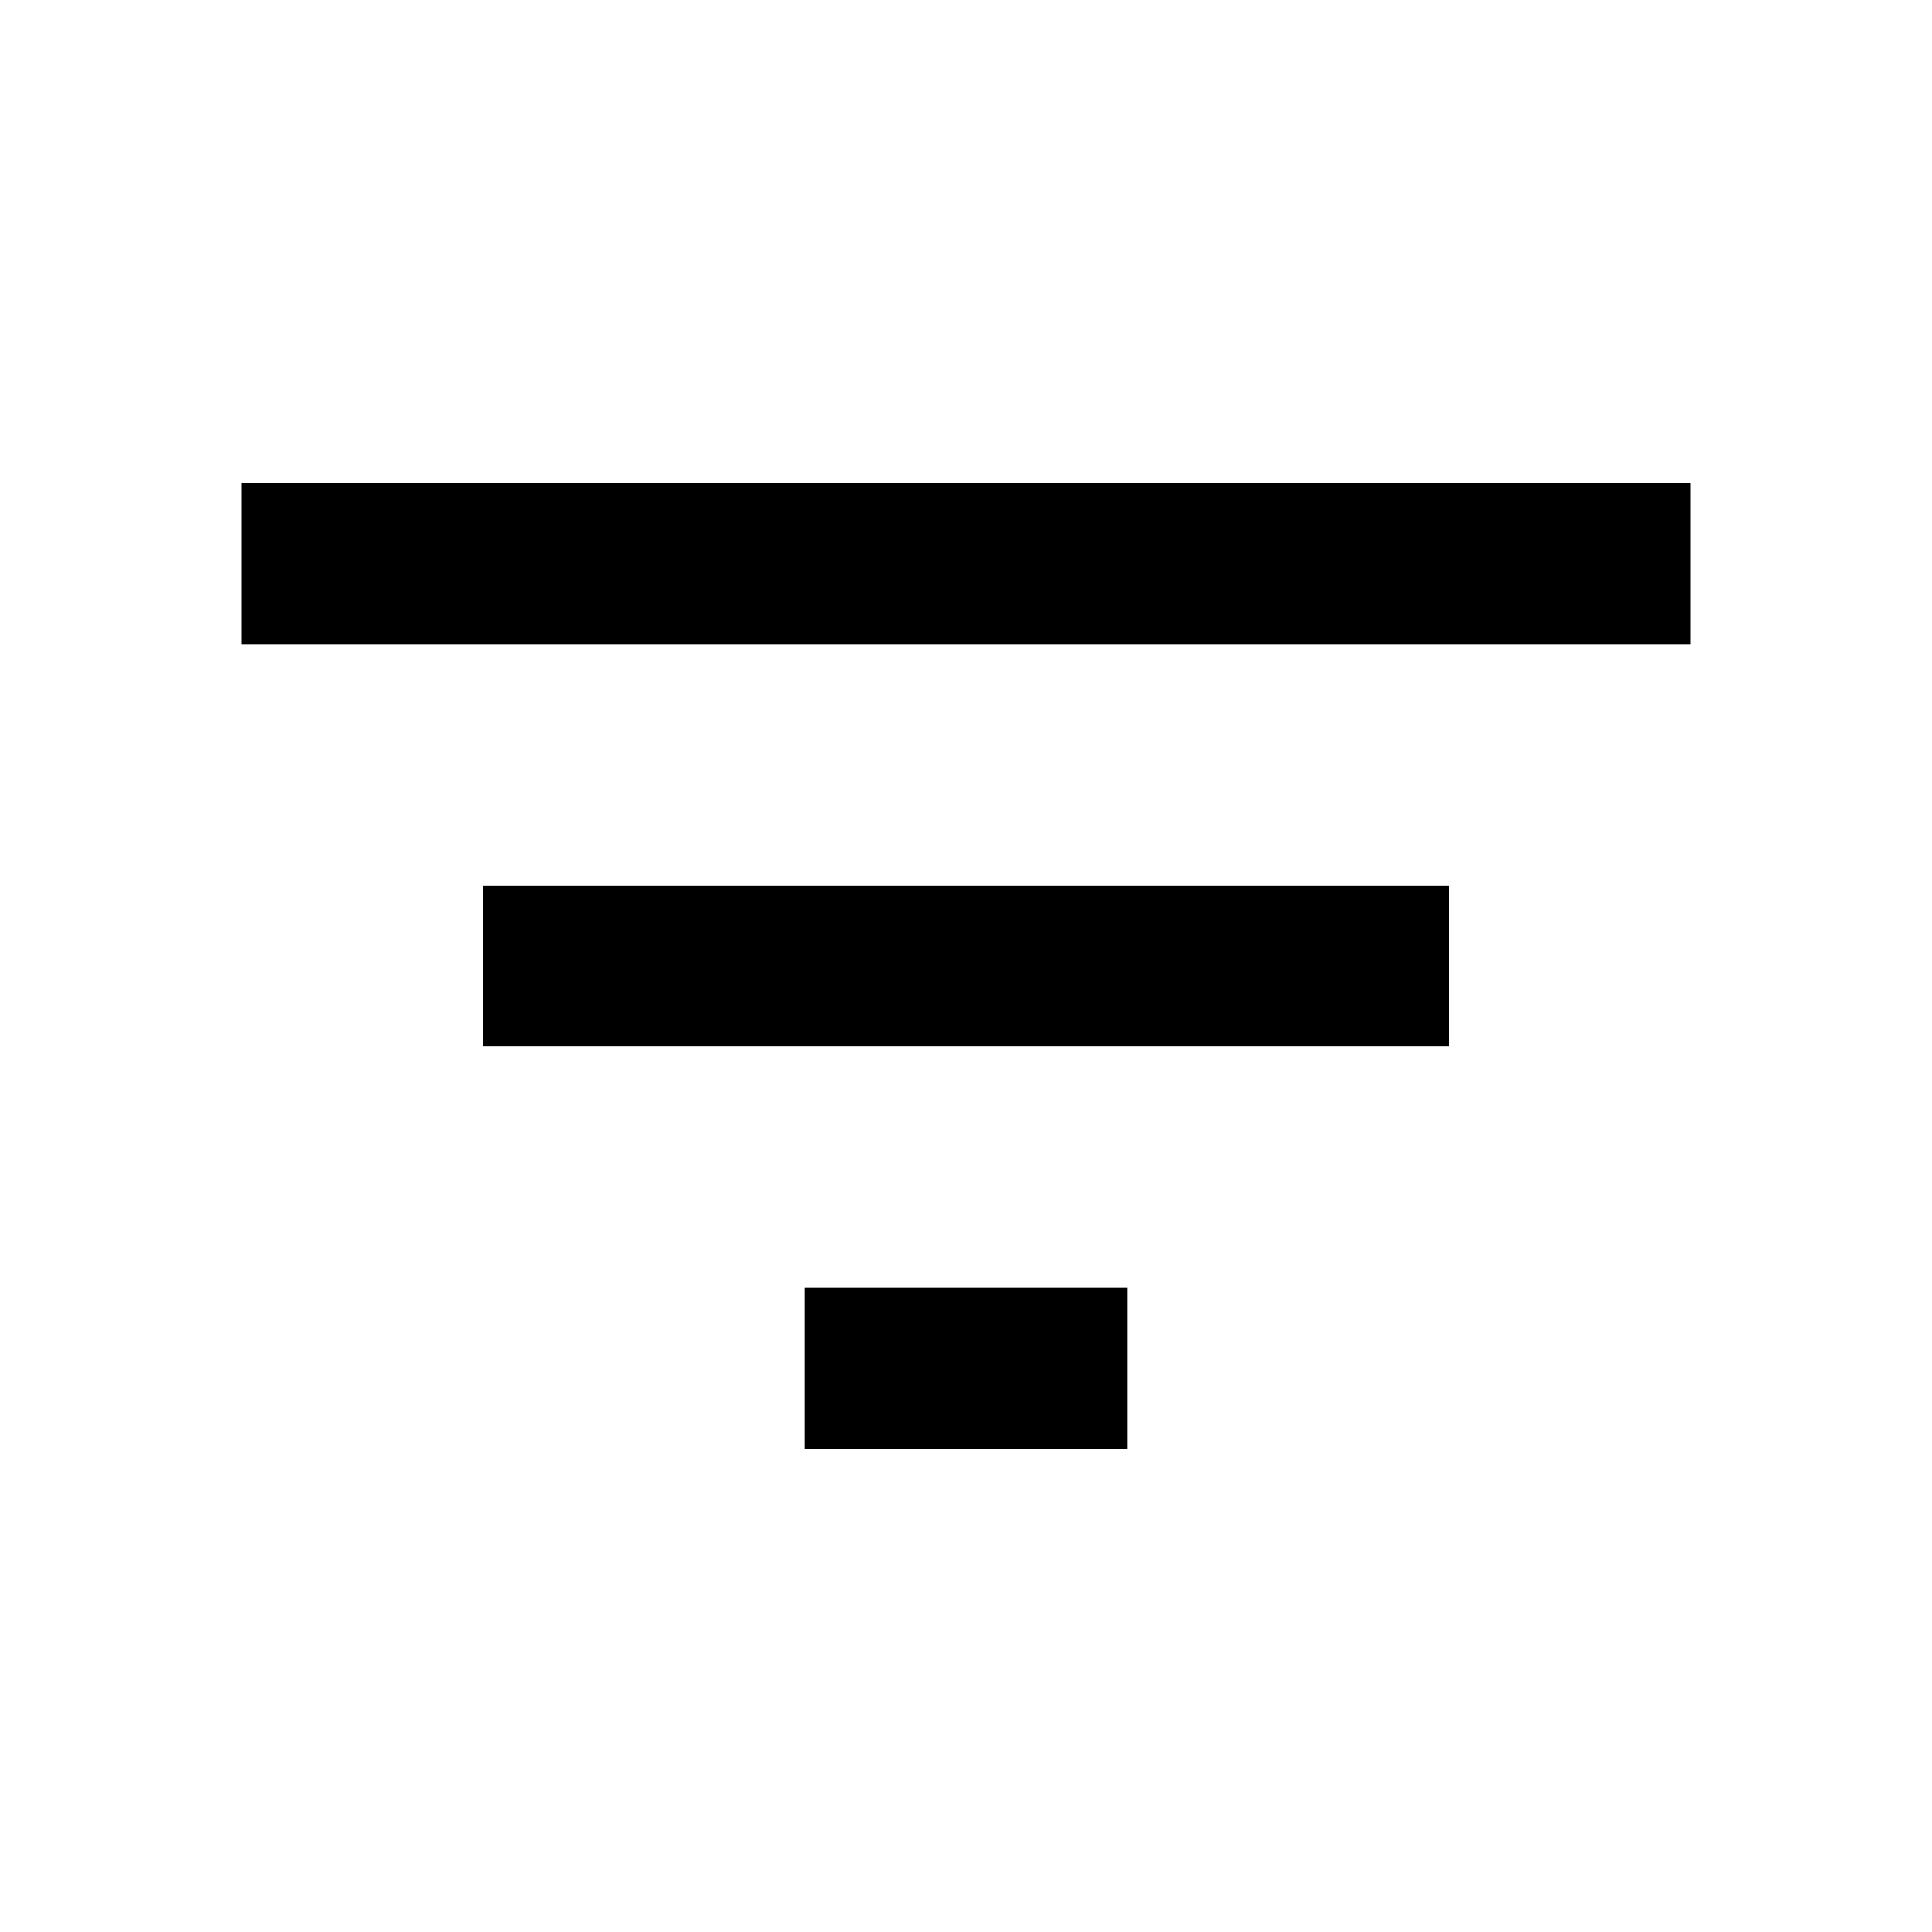
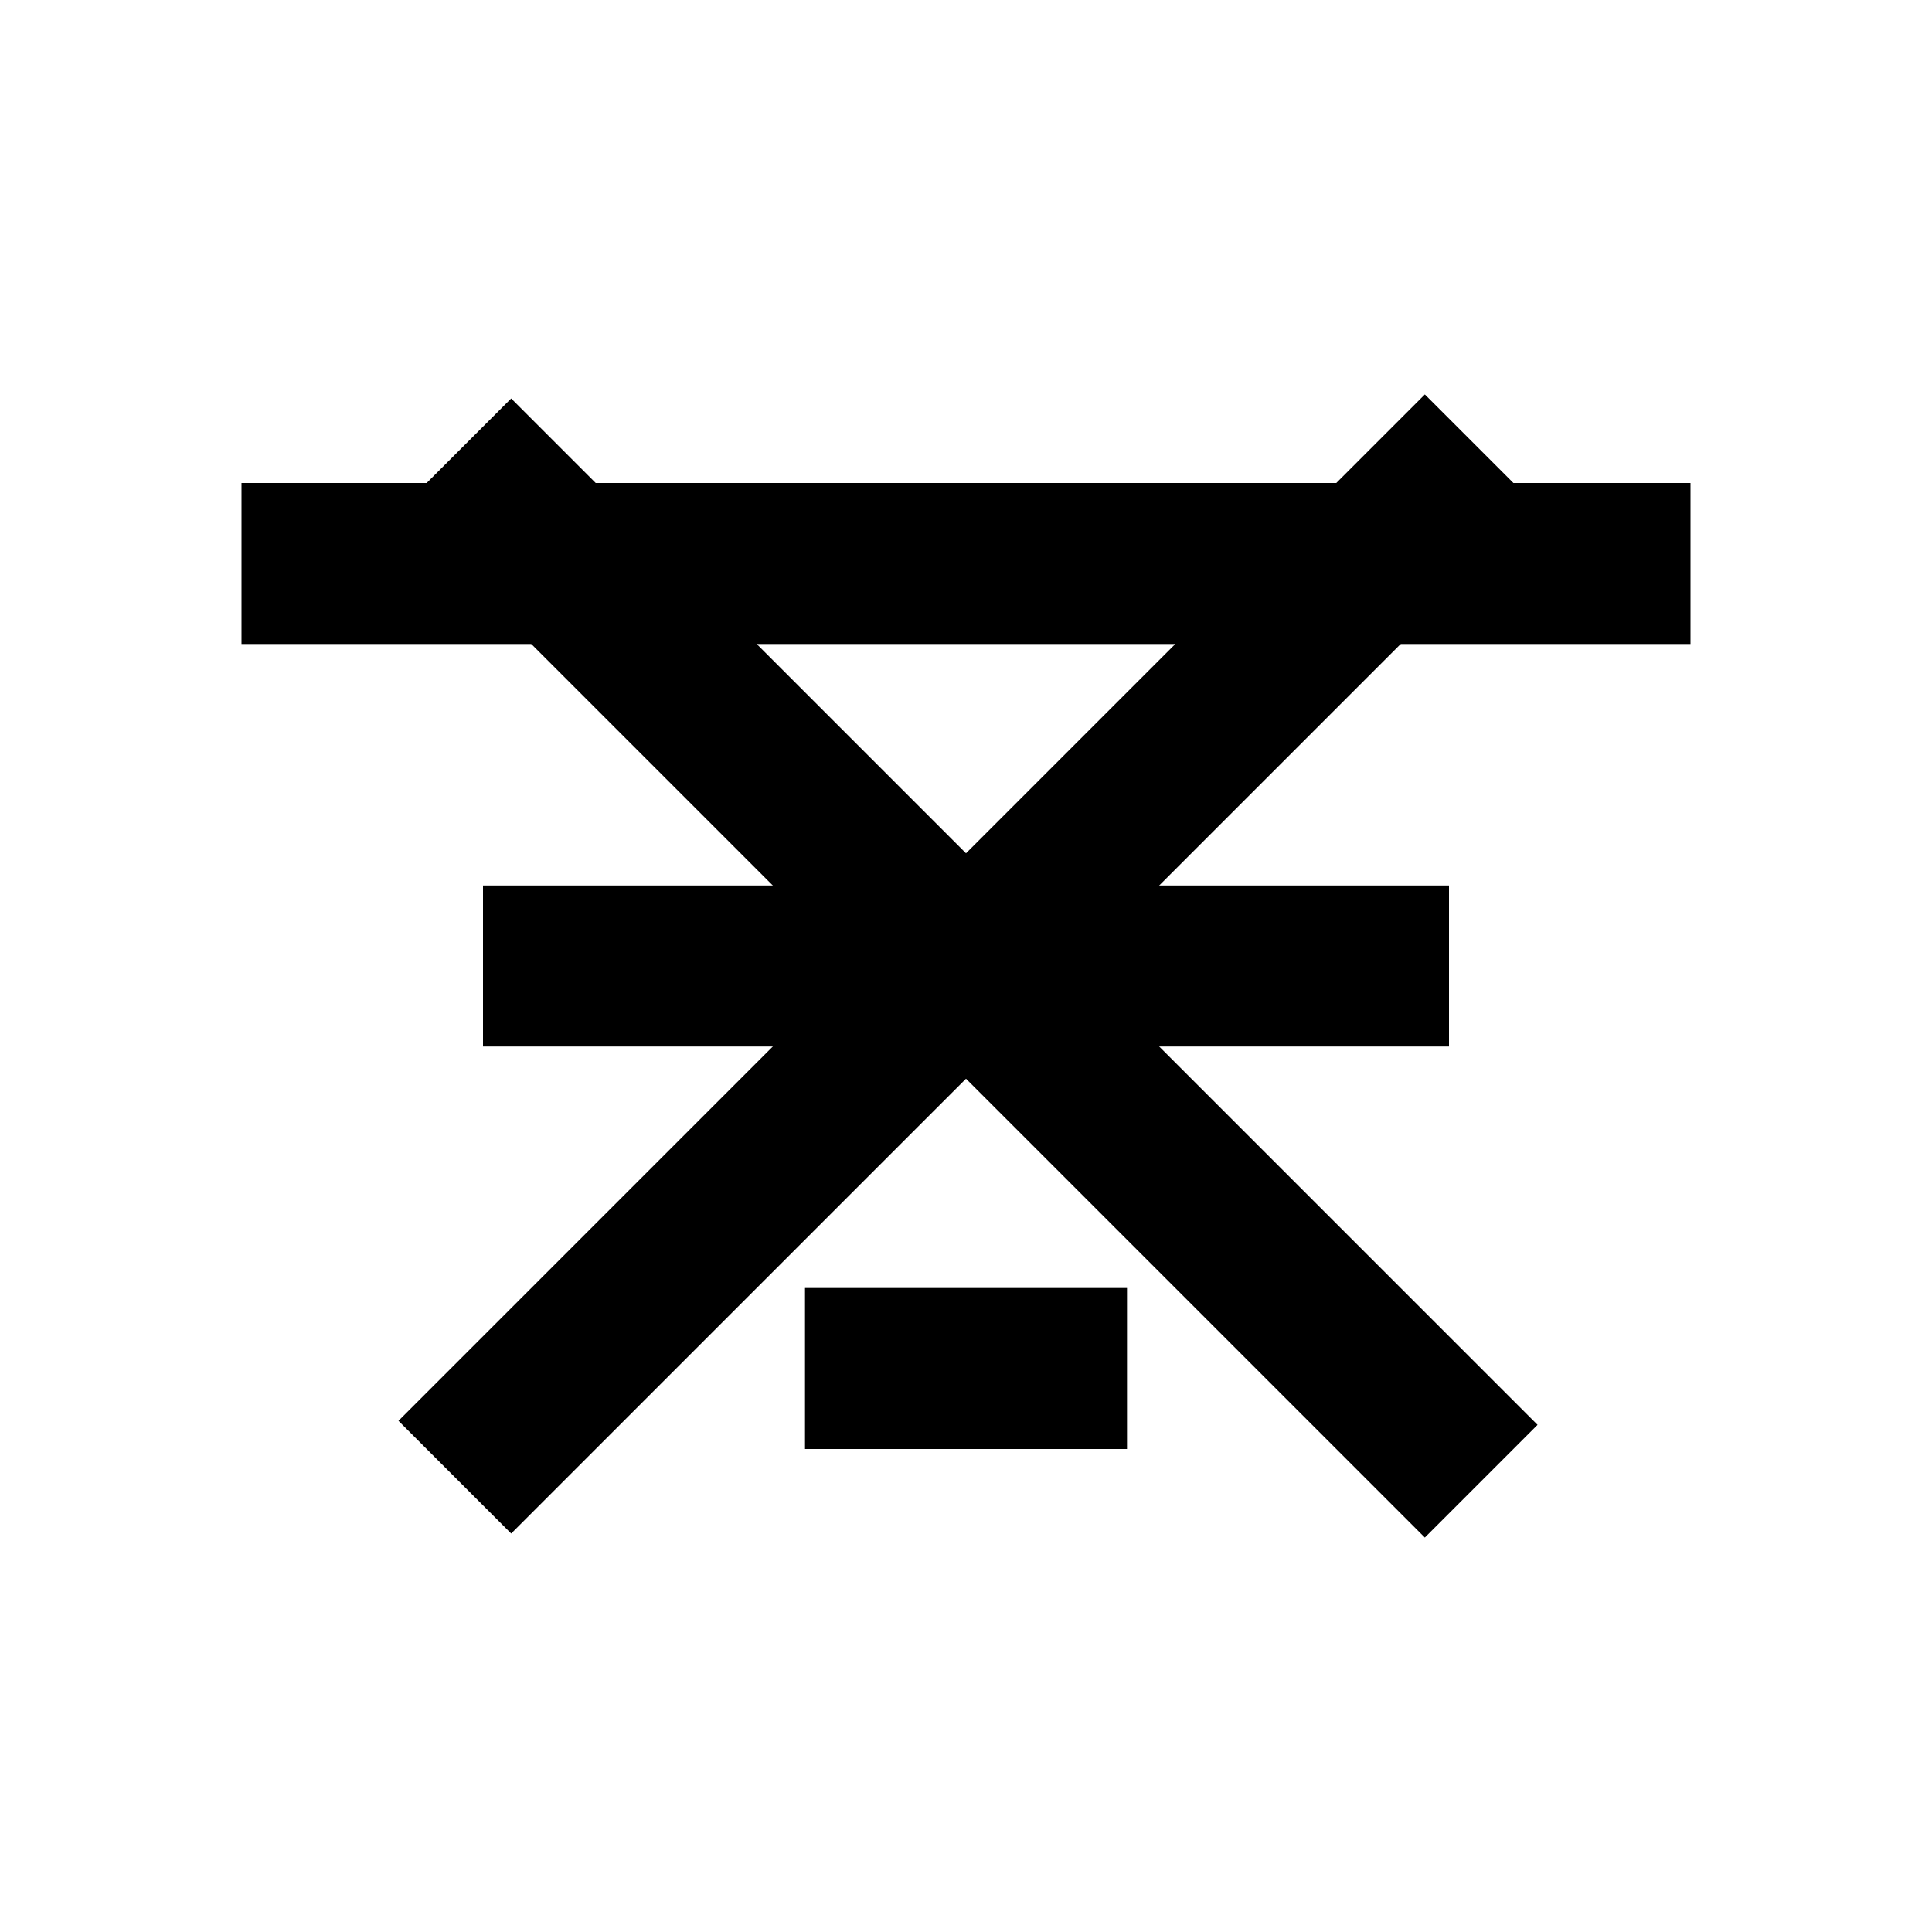
- <svg xmlns="http://www.w3.org/2000/svg" version="1.1" id="filter-icon" x="0px" y="0px" viewBox="0 0 48 48" style="enable-background:new 0 0 48 48;" xml:space="preserve">
-   <style type="text/css">
- 	.st0{display:none;}
- 	.st1{display:inline;}
- </style>
-   <g id="filter-closed" class="st0">
+ <svg xmlns="http://www.w3.org/2000/svg" version="1.1" id="filter-icon" x="0px" y="0px" width="48px" height="48px" viewBox="0 0 48 48">
+   <g id="filter-closed">
    <path class="st1" d="M12.7,38.1c2.1-2.1,25.5-25.5,25.5-25.5l-2.8-2.8L9.9,35.3C9.9,35.3,11.3,36.7,12.7,38.1z M9.9,12.7   c2.1,2.1,25.5,25.5,25.5,25.5l2.8-2.8L12.7,9.9C12.7,9.9,11.3,11.3,9.9,12.7z" />
  </g>
  <g id="filter-open">
    <path d="M20,36h8v-4h-8V36z M6,12v4h36v-4H6z M12,26h24v-4H12V26z" />
  </g>
</svg>
